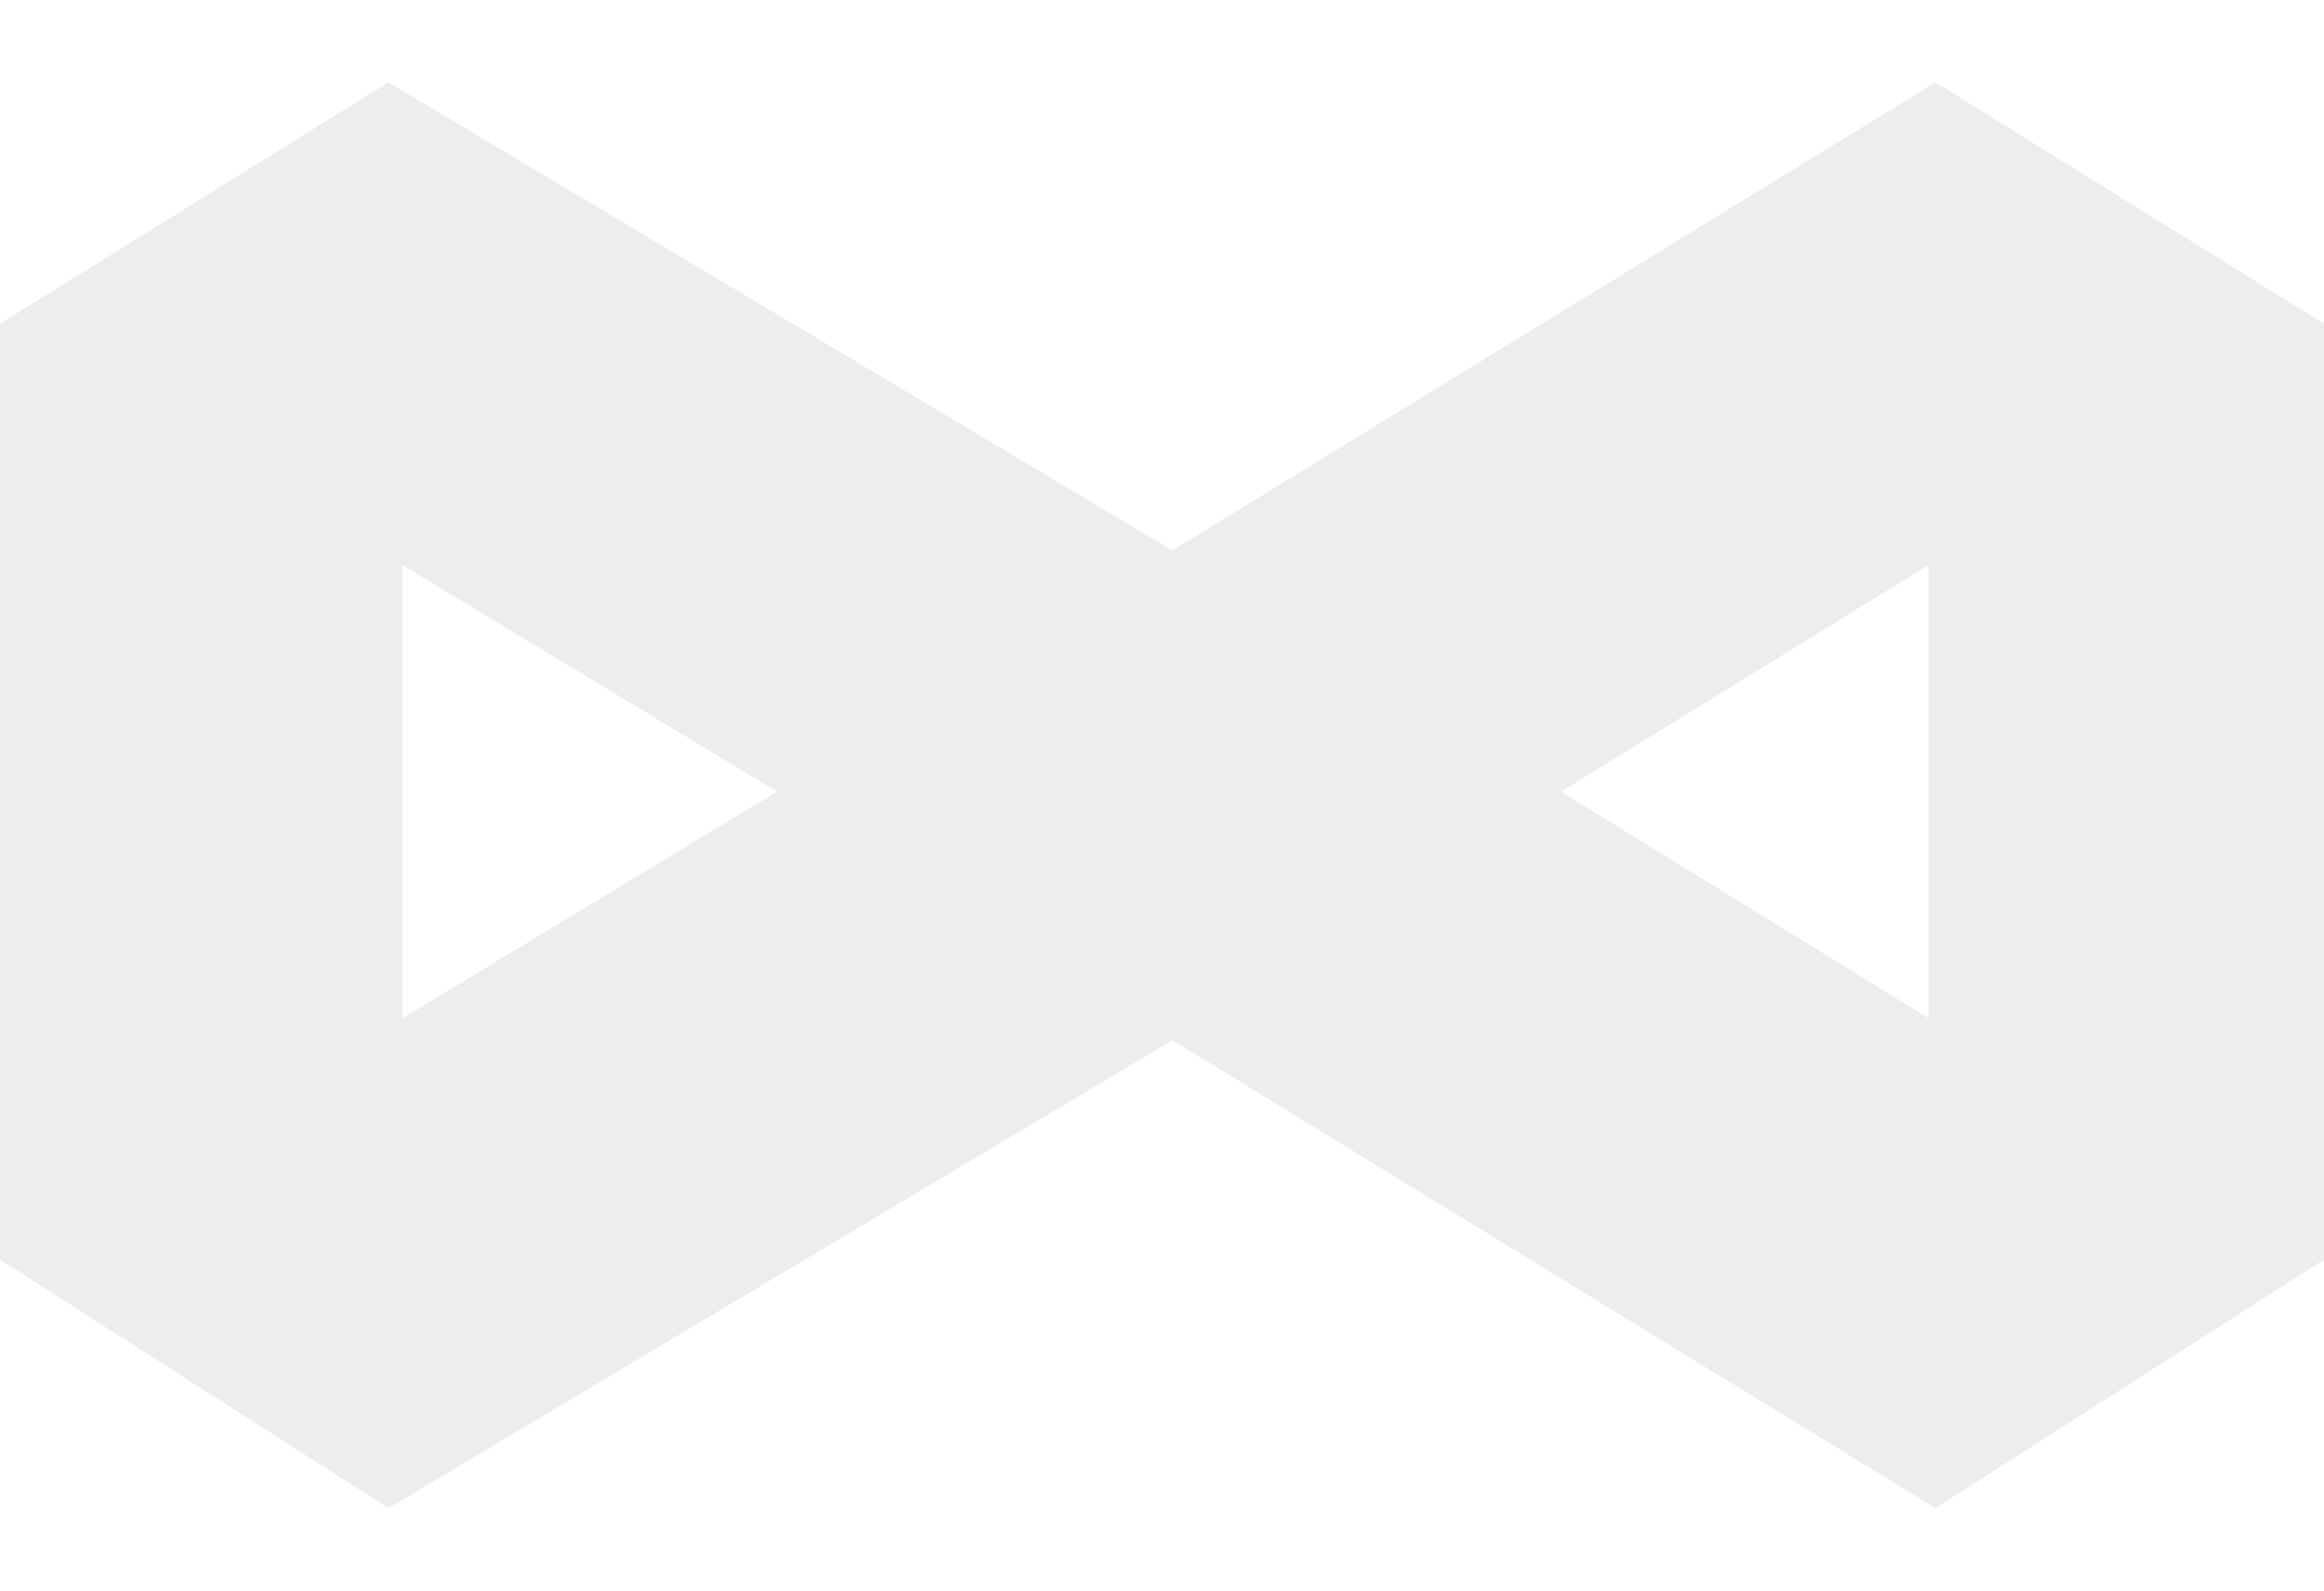
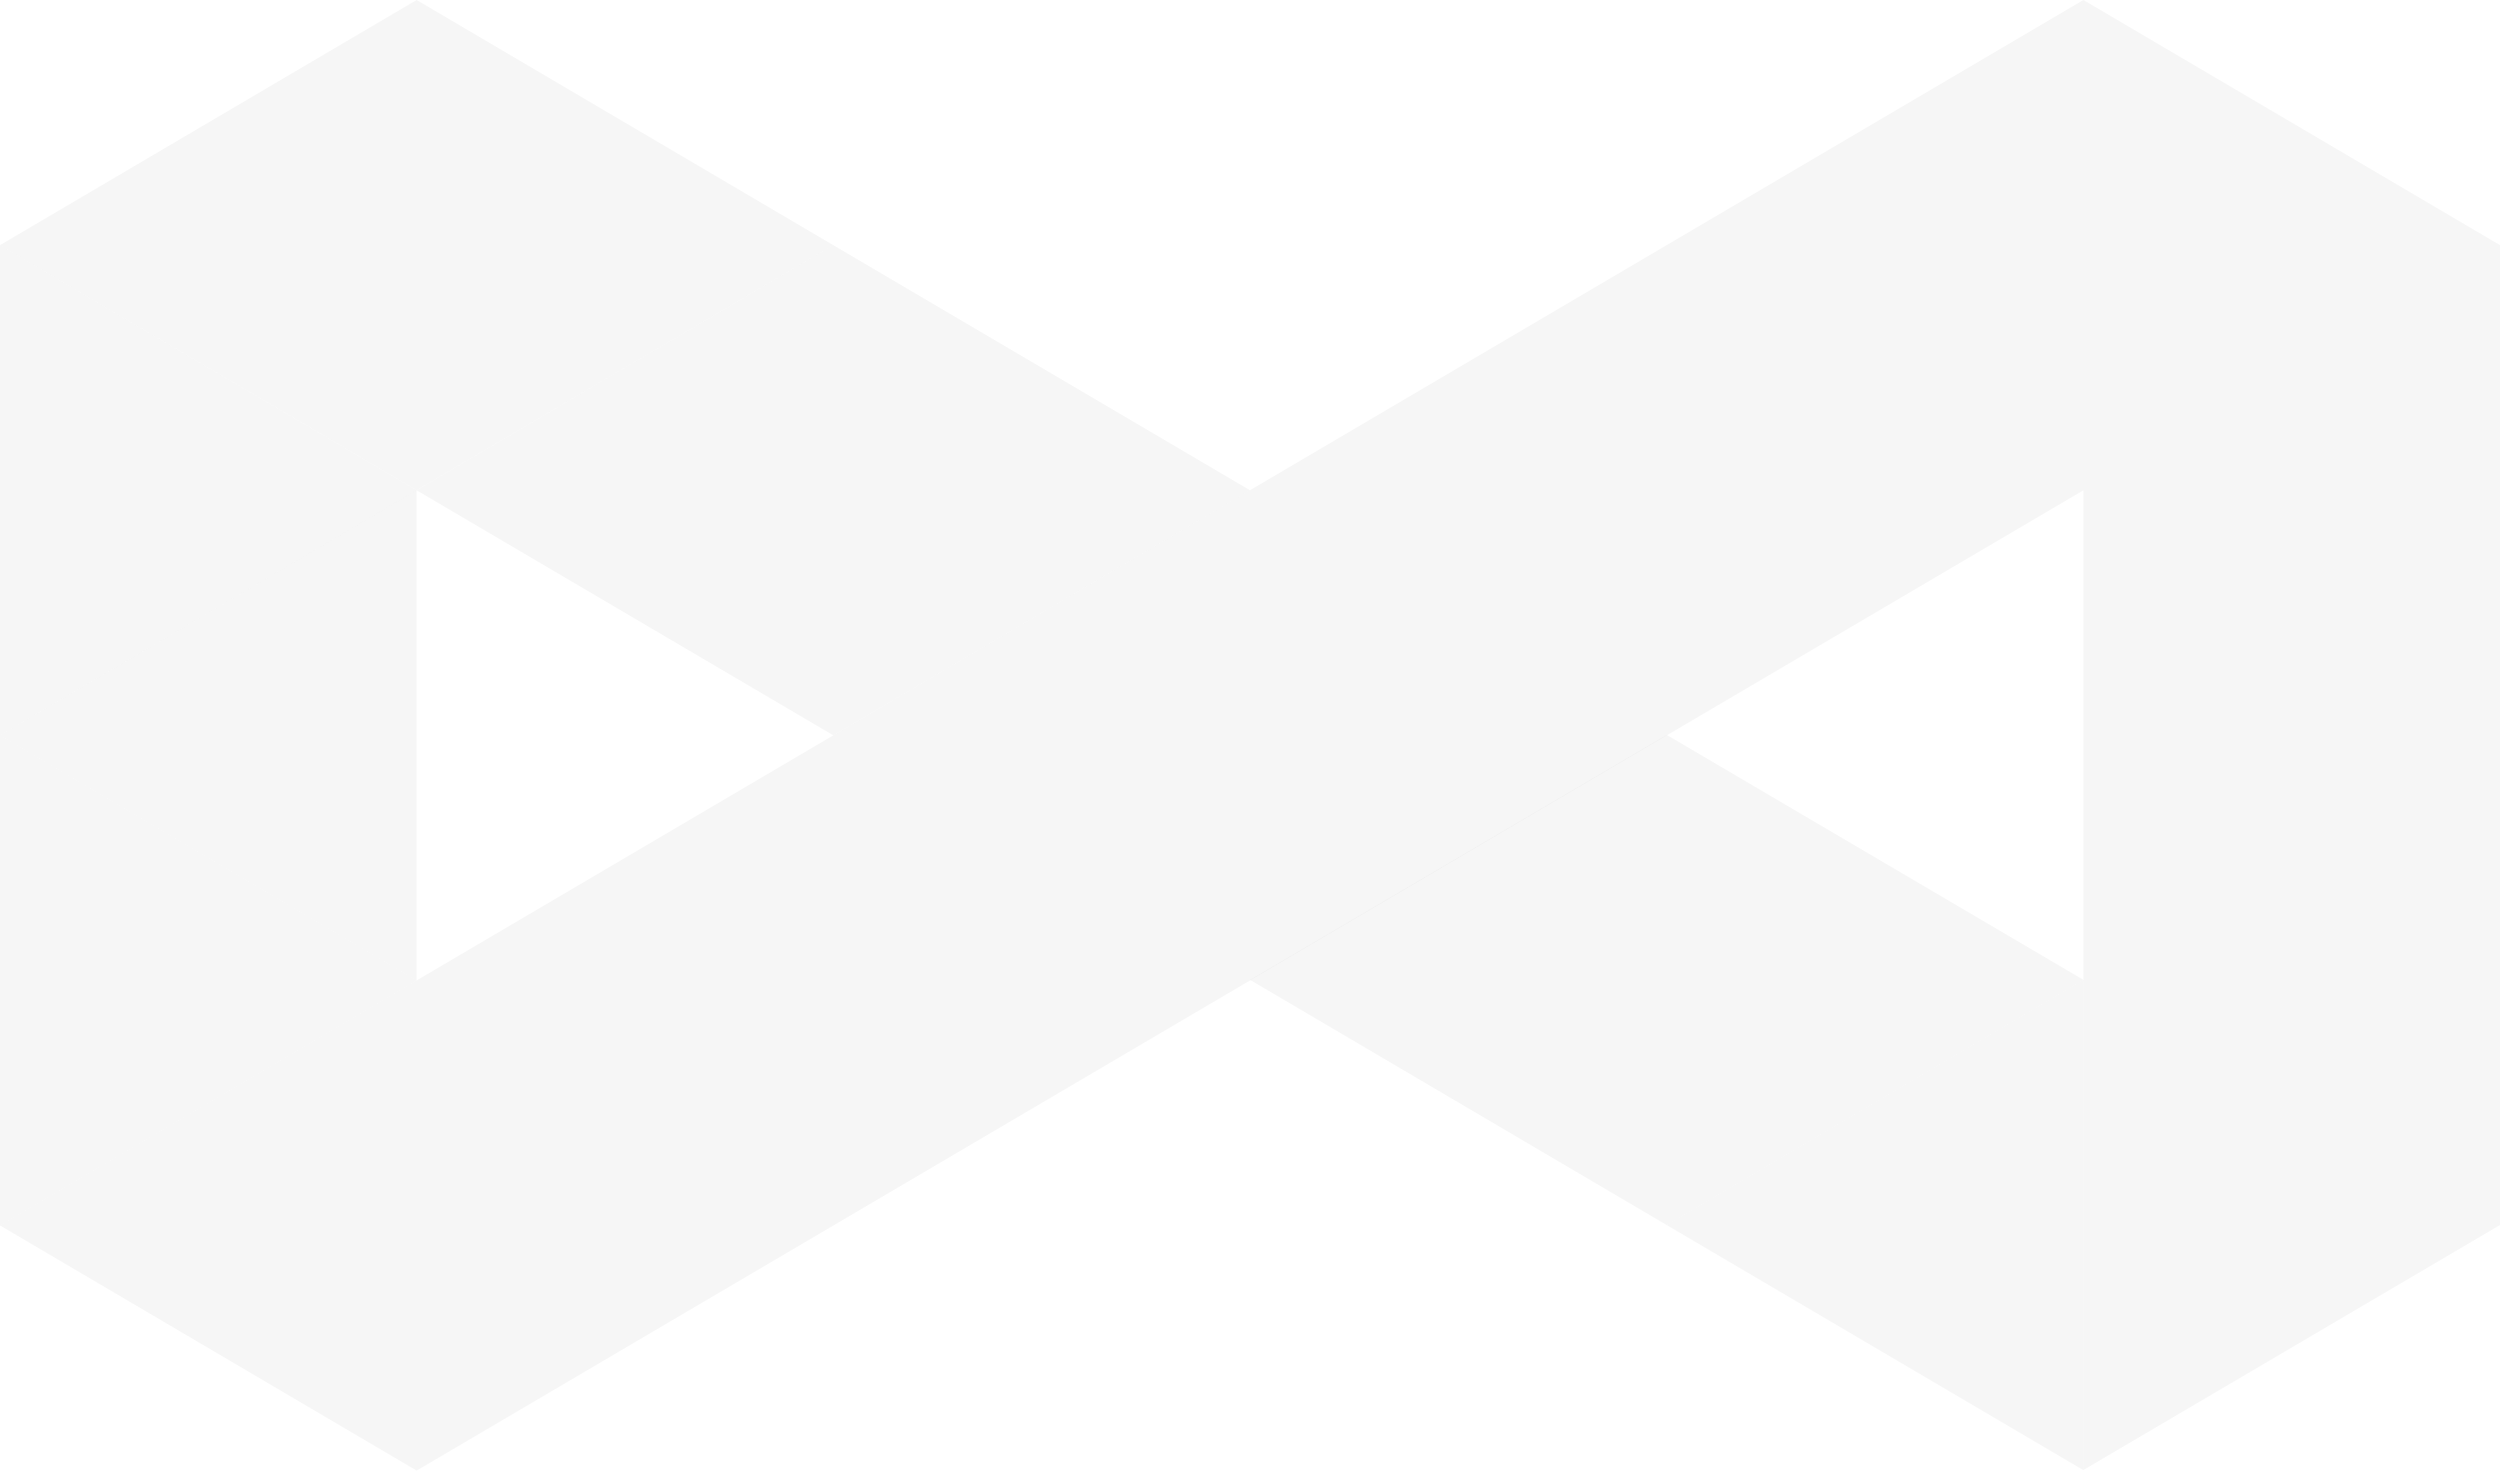
- <svg xmlns="http://www.w3.org/2000/svg" width="19" height="13" viewBox="0 0 19 13" fill="none">
-   <path d="M0 2.646V10.295L3.176 12.327L9.585 8.502L15.824 12.327L19 10.295V2.646L15.824 0.673L9.585 4.499L3.176 0.673L0 2.646ZM15.768 8.323L12.761 6.47L15.768 4.618V8.323ZM6.352 6.47L3.289 8.323V4.618L6.352 6.47Z" fill="#DDDDDD" fill-opacity="0.5" />
+ <svg xmlns="http://www.w3.org/2000/svg" width="17" height="10" viewBox="0 0 17 10" fill="none">
+   <g>
+     <path d="M8.5 6.663L11.333 4.997V8.33L8.5 6.663Z" fill="#DDDDDD" fill-opacity="0.25" />
+     <path d="M14.167 6.663L11.333 8.33V4.997L14.167 6.663Z" fill="#DDDDDD" fill-opacity="0.25" />
+     <path d="M11.333 8.33L14.167 6.663V9.997L11.333 8.33Z" fill="#DDDDDD" fill-opacity="0.25" />
+     <path d="M8.5 3.334L5.666 5V1.667L8.5 3.334Z" fill="#DDDDDD" fill-opacity="0.25" />
+     <path d="M2.833 3.334L5.666 1.667V5L2.833 3.334Z" fill="#DDDDDD" fill-opacity="0.25" />
+     <path d="M0 1.667L2.833 0V3.333L0 1.667Z" fill="#DDDDDD" fill-opacity="0.25" />
+     <path d="M5.666 1.667L2.833 3.333V0L5.666 1.667Z" fill="#DDDDDD" fill-opacity="0.25" />
+     <path d="M2.833 6.667L0 8.333V5L2.833 6.667Z" fill="#DDDDDD" fill-opacity="0.25" />
+     <path d="M0 5L2.833 3.333V6.667L0 5Z" fill="#DDDDDD" fill-opacity="0.25" />
+     <path d="M2.833 3.334L0 5V1.667L2.833 3.334Z" fill="#DDDDDD" fill-opacity="0.25" />
+     <path d="M0 8.333L2.833 6.667V10L0 8.333Z" fill="#DDDDDD" fill-opacity="0.25" />
+     <path d="M17 1.667V8.33L14.167 9.996V3.334L2.833 10V6.667L14.167 0L17 1.667Z" fill="#DDDDDD" fill-opacity="0.25" />
+   </g>
</svg>
